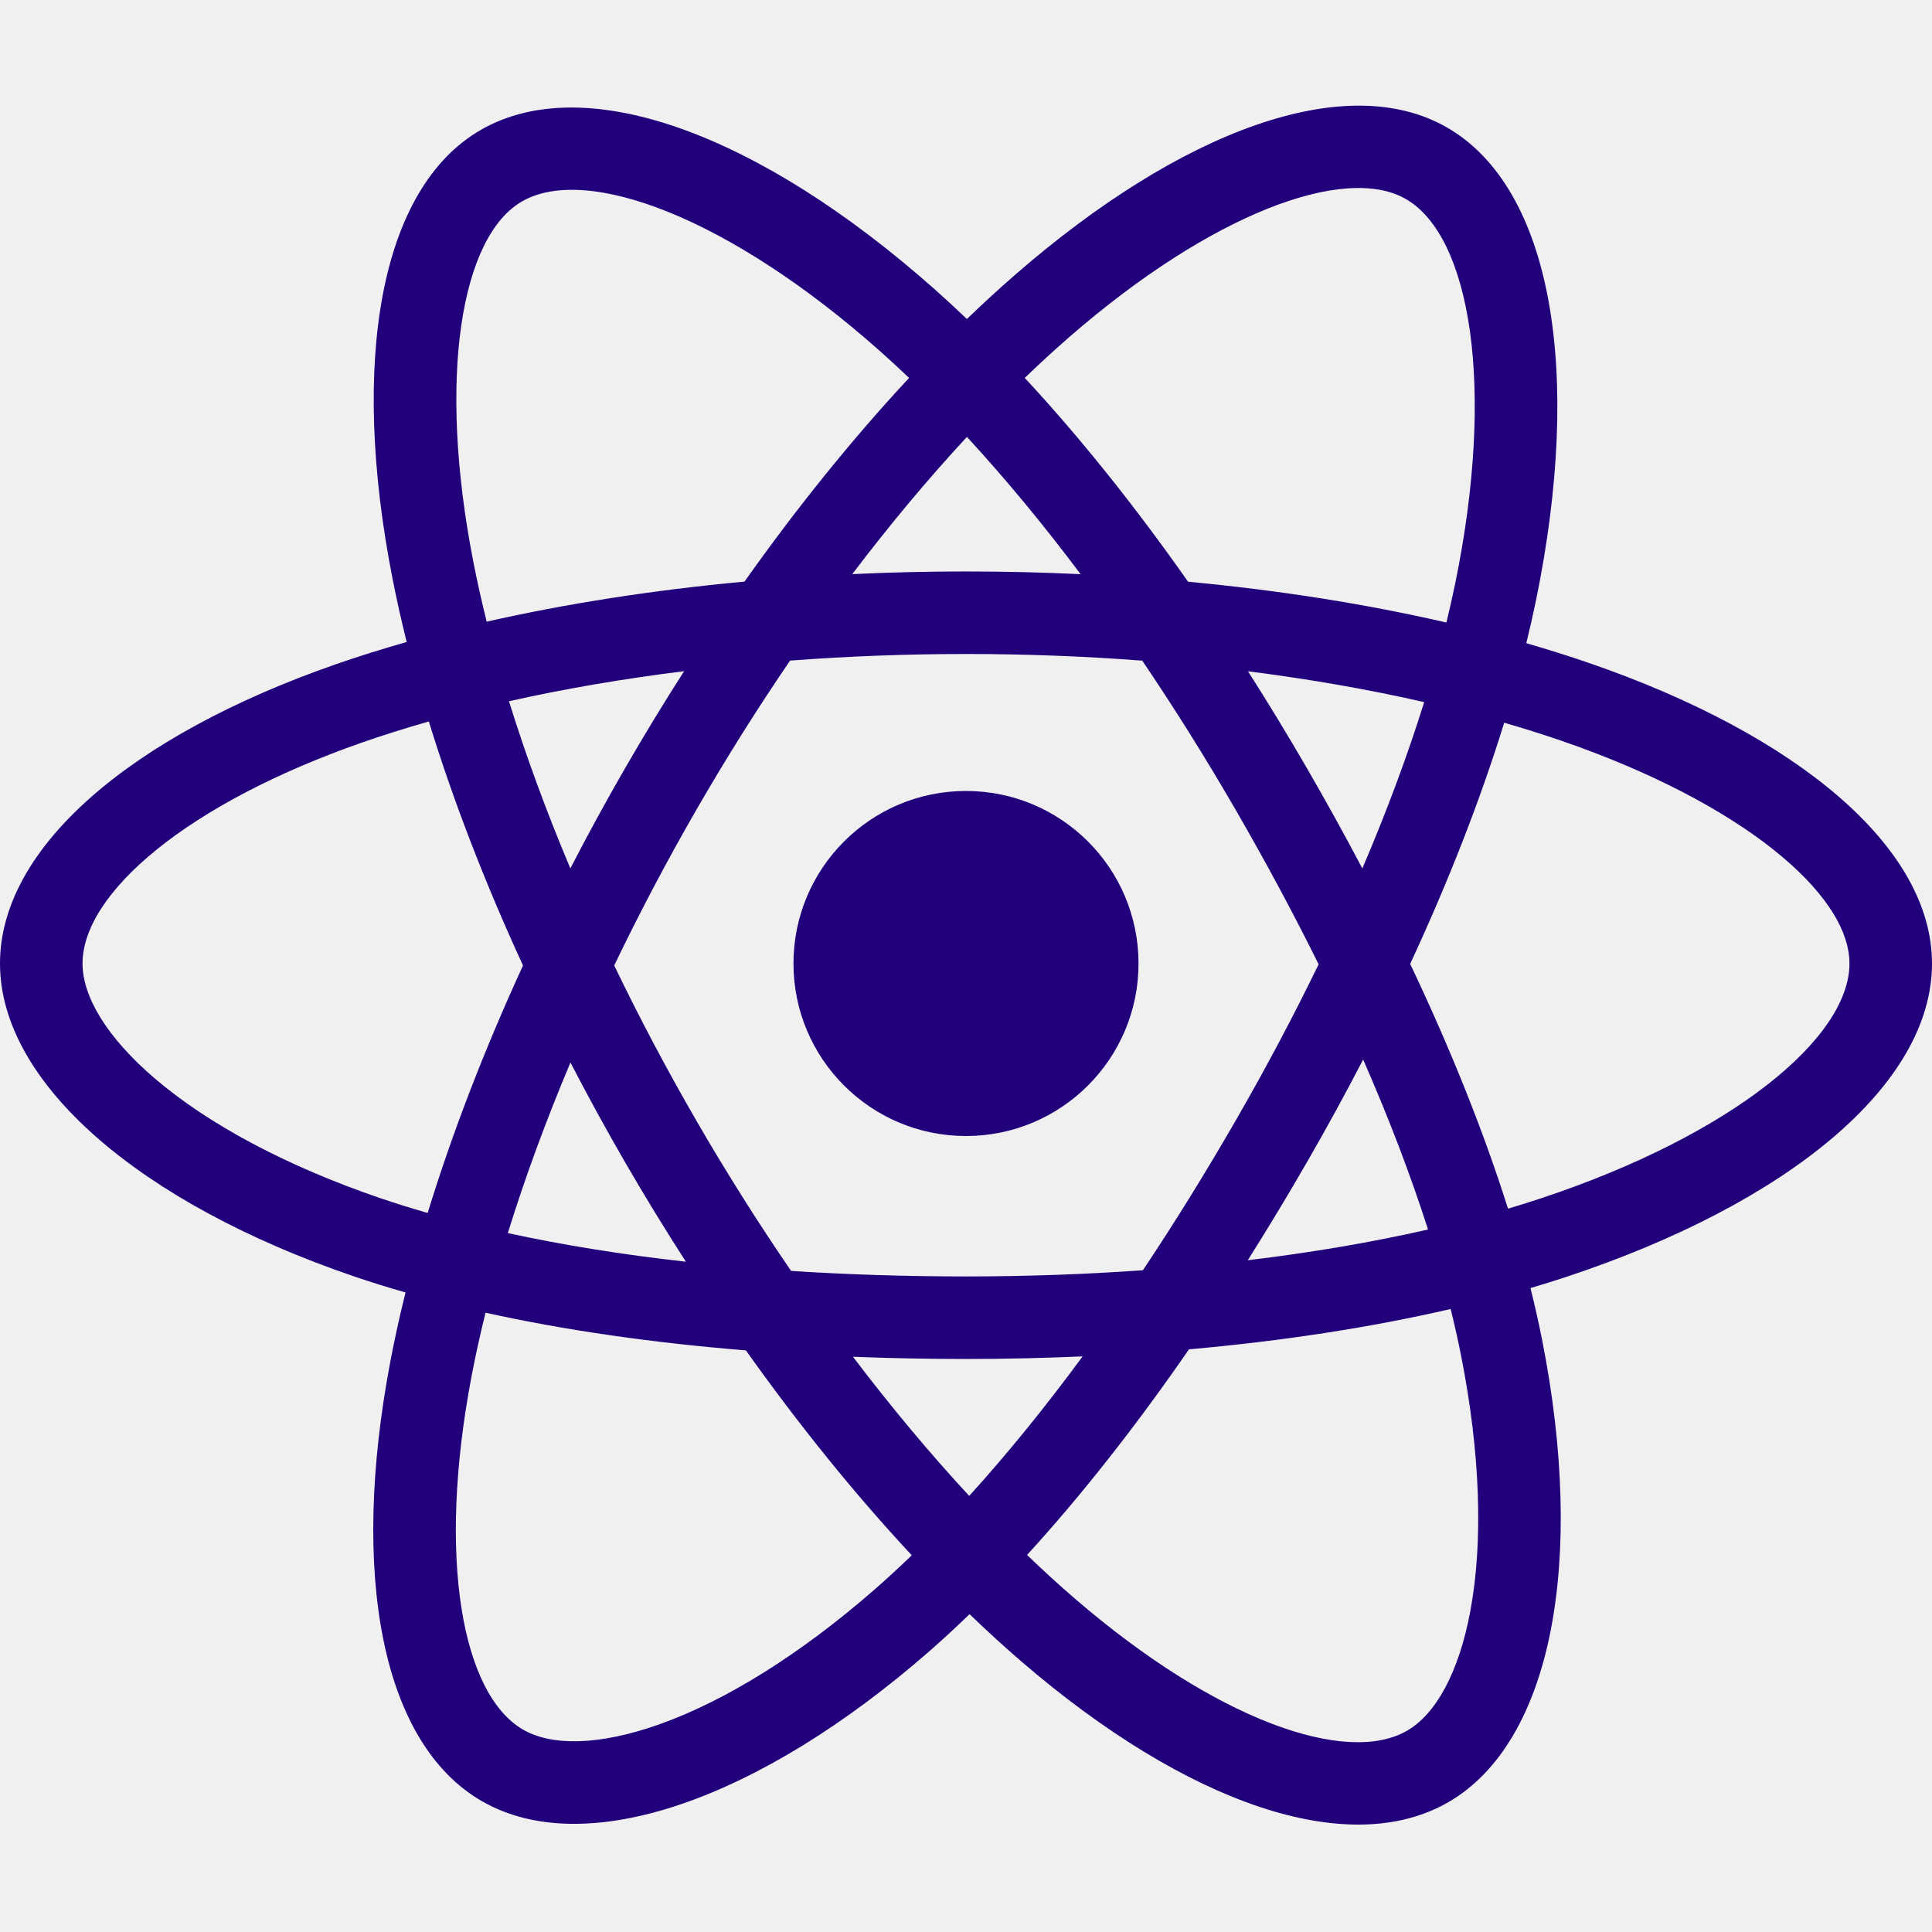
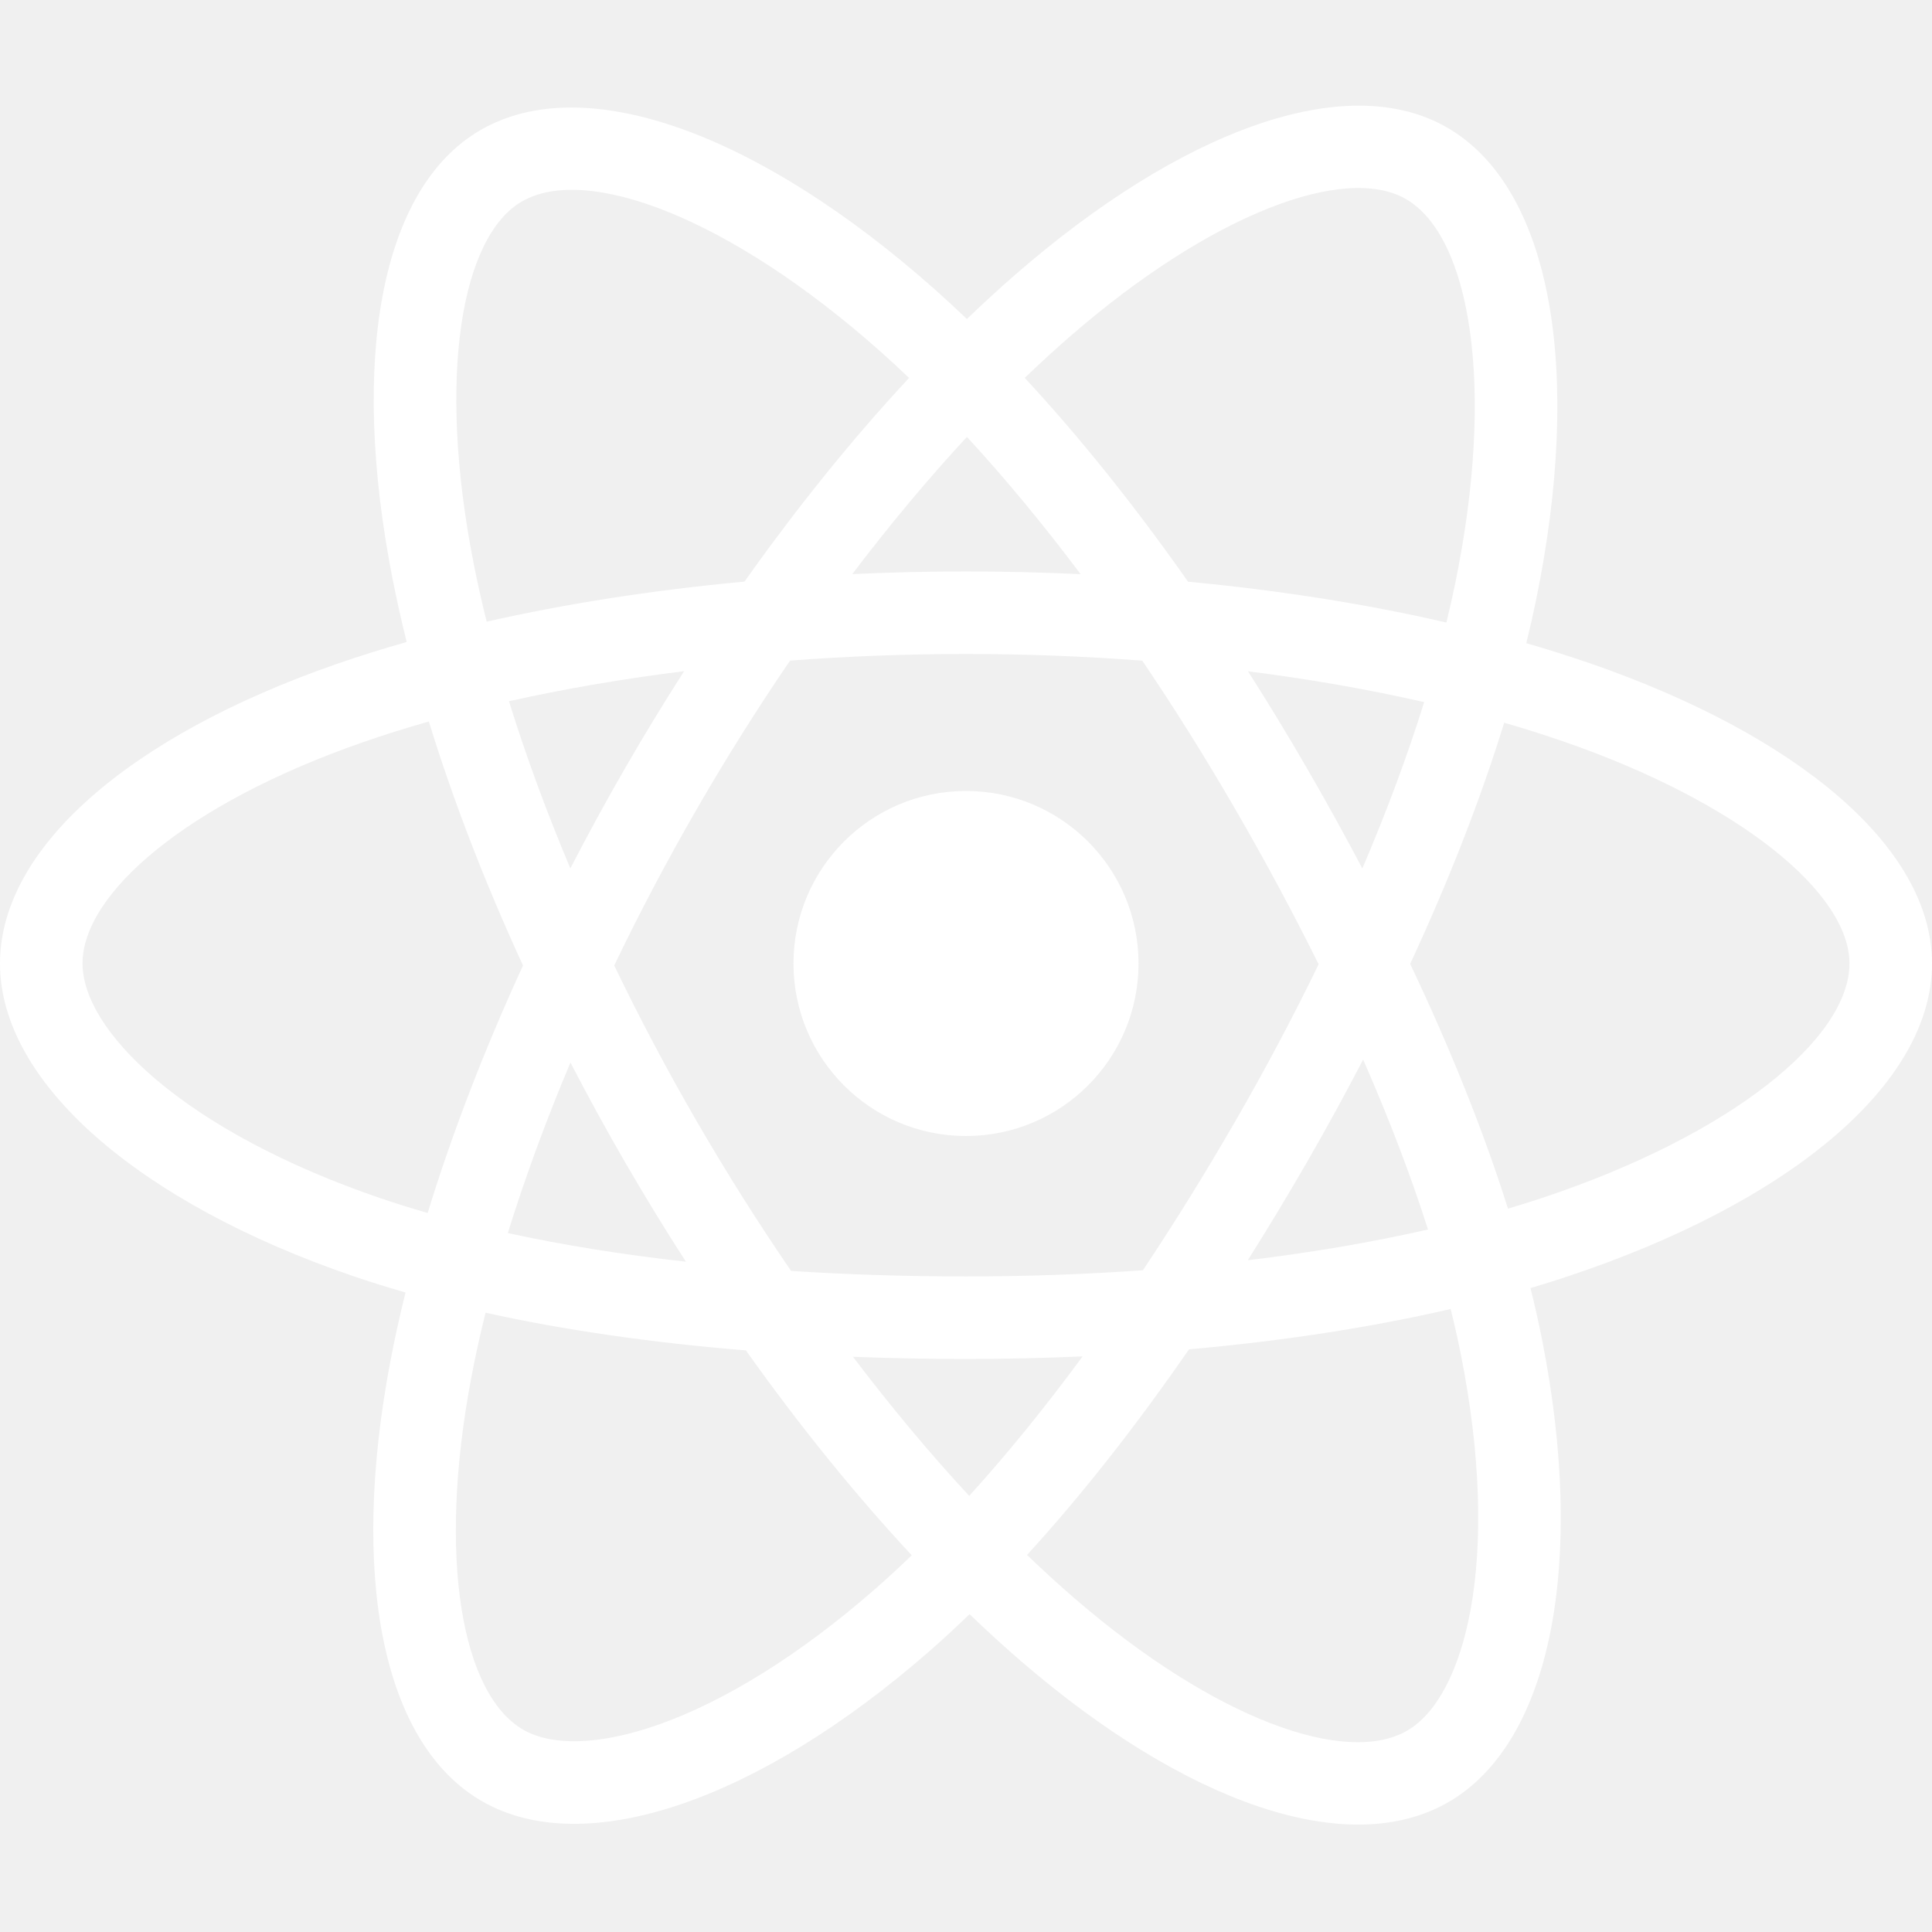
- <svg xmlns="http://www.w3.org/2000/svg" width="800" height="800" viewBox="0 0 800 800" fill="none">
-   <path d="M657.761 274.449C649.462 271.592 640.862 268.89 632.008 266.334C633.463 260.394 634.799 254.532 635.986 248.769C655.481 154.14 642.735 77.907 599.21 52.808C557.476 28.741 489.223 53.834 420.29 113.824C413.662 119.593 407.015 125.7 400.37 132.101C395.943 127.866 391.523 123.774 387.114 119.859C314.871 55.714 242.458 28.683 198.977 53.854C157.282 77.991 144.935 149.658 162.483 239.338C164.177 248 166.158 256.846 168.398 265.839C158.15 268.749 148.256 271.85 138.789 275.149C54.092 304.679 0 350.958 0 398.962C0 448.542 58.067 498.27 146.286 528.423C153.248 530.803 160.472 533.052 167.917 535.188C165.5 544.916 163.398 554.448 161.634 563.745C144.902 651.869 157.969 721.842 199.552 745.826C242.504 770.595 314.589 745.136 384.782 683.779C390.33 678.929 395.897 673.785 401.475 668.394C408.705 675.356 415.923 681.945 423.103 688.125C491.093 746.632 558.244 770.258 599.789 746.207C642.698 721.366 656.643 646.198 638.538 554.744C637.155 547.759 635.546 540.624 633.739 533.361C638.802 531.865 643.771 530.32 648.617 528.714C740.329 498.327 800 449.204 800 398.962C800 350.785 744.164 304.193 657.761 274.449ZM637.869 496.274C633.494 497.722 629.006 499.122 624.432 500.479C614.308 468.426 600.643 434.343 583.921 399.129C599.878 364.754 613.015 331.107 622.856 299.262C631.039 301.63 638.982 304.128 646.636 306.763C720.667 332.249 765.824 369.929 765.824 398.962C765.824 429.889 717.055 470.035 637.869 496.274ZM605.012 561.381C613.017 601.821 614.161 638.384 608.858 666.966C604.093 692.649 594.511 709.772 582.664 716.63C557.452 731.223 503.537 712.254 445.391 662.218C438.725 656.482 432.011 650.358 425.276 643.876C447.818 619.222 470.346 590.562 492.334 558.731C531.008 555.299 567.547 549.689 600.681 542.029C602.313 548.612 603.763 555.069 605.012 561.381ZM272.738 714.108C248.106 722.808 228.488 723.057 216.629 716.219C191.394 701.664 180.904 645.482 195.213 570.119C196.852 561.488 198.803 552.622 201.052 543.56C233.823 550.807 270.094 556.021 308.86 559.164C330.996 590.311 354.176 618.94 377.535 644.008C372.432 648.935 367.348 653.626 362.293 658.046C331.254 685.177 300.15 704.427 272.738 714.108ZM157.339 496.084C118.331 482.751 86.116 465.423 64.034 446.514C44.192 429.521 34.174 412.651 34.174 398.962C34.174 369.832 77.605 332.676 150.039 307.421C158.827 304.357 168.028 301.469 177.576 298.756C187.586 331.32 200.718 365.366 216.566 399.794C200.513 434.733 187.195 469.322 177.086 502.267C170.279 500.311 163.685 498.252 157.339 496.084ZM196.022 232.774C180.988 155.939 190.973 97.977 216.099 83.432C242.863 67.938 302.045 90.029 364.422 145.416C368.409 148.956 372.412 152.661 376.426 156.494C353.182 181.452 330.215 209.867 308.275 240.83C270.651 244.317 234.635 249.919 201.522 257.421C199.44 249.046 197.596 240.819 196.022 232.774ZM541.106 317.984C533.19 304.311 525.063 290.961 516.779 277.976C542.304 281.203 566.759 285.486 589.725 290.728C582.83 312.825 574.236 335.93 564.12 359.615C556.864 345.838 549.189 331.947 541.106 317.984ZM400.382 180.918C416.145 197.996 431.932 217.064 447.459 237.751C431.812 237.012 415.971 236.628 400 236.628C384.179 236.628 368.456 237.004 352.906 237.73C368.449 217.234 384.372 198.193 400.382 180.918ZM258.756 318.221C250.849 331.932 243.316 345.748 236.173 359.589C226.221 335.987 217.707 312.777 210.752 290.366C233.577 285.258 257.917 281.082 283.28 277.916C274.878 291.021 266.685 304.472 258.756 318.221ZM284.01 522.447C257.806 519.523 233.1 515.562 210.28 510.595C217.346 487.784 226.048 464.079 236.211 439.968C243.373 453.799 250.935 467.62 258.891 481.362C266.995 495.361 275.392 509.074 284.01 522.447ZM401.327 619.416C385.129 601.939 368.973 582.607 353.193 561.813C368.511 562.414 384.128 562.721 400 562.721C416.306 562.721 432.426 562.354 448.292 561.648C432.713 582.817 416.984 602.179 401.327 619.416ZM564.447 438.739C575.139 463.11 584.153 486.692 591.31 509.114C568.115 514.405 543.071 518.667 516.685 521.834C524.989 508.674 533.187 495.095 541.243 481.127C549.392 466.995 557.13 452.842 564.447 438.739ZM511.639 464.053C499.134 485.736 486.295 506.435 473.261 525.974C449.522 527.671 424.997 528.546 400 528.546C375.104 528.546 350.888 527.772 327.569 526.259C314.01 506.464 300.892 485.703 288.466 464.24C276.073 442.834 264.67 421.248 254.334 399.783C264.667 378.268 276.043 356.657 288.365 335.29L288.362 335.295C300.717 313.871 313.719 293.211 327.153 273.54C350.945 271.742 375.342 270.803 399.999 270.803C424.766 270.803 449.196 271.749 472.981 273.563C486.21 293.09 499.124 313.683 511.527 335.109C524.071 356.777 535.594 378.243 546.014 399.297C535.625 420.712 524.128 442.396 511.639 464.053ZM582.14 82.415C608.929 97.864 619.347 160.169 602.515 241.871C601.442 247.084 600.233 252.394 598.92 257.775C565.73 250.117 529.688 244.418 491.954 240.878C469.972 209.575 447.192 181.116 424.327 156.478C430.475 150.565 436.614 144.926 442.727 139.604C501.788 88.205 556.989 67.912 582.14 82.415ZM400 327.525C439.453 327.525 471.437 359.508 471.437 398.962C471.437 438.416 439.453 470.4 400 470.4C360.547 470.4 328.563 438.416 328.563 398.962C328.563 359.508 360.547 327.525 400 327.525Z" fill="#22007C" />
+ <svg xmlns="http://www.w3.org/2000/svg" width="800px" height="800px" viewBox="0 -14 256 256" version="1.1" preserveAspectRatio="xMidYMid" fill="#000000">
+   <g id="SVGRepo_bgCarrier" stroke-width="0" />
+   <g id="SVGRepo_tracerCarrier" stroke-linecap="round" stroke-linejoin="round" />
+   <g id="SVGRepo_iconCarrier">
+     <g>
+       <path d="M210.483,73.824 C207.828,72.91 205.076,72.045 202.242,71.227 C202.708,69.326 203.136,67.45 203.516,65.606 C209.754,35.325 205.675,10.93 191.747,2.898 C178.392,-4.803 156.551,3.227 134.493,22.424 C132.372,24.27 130.245,26.224 128.118,28.272 C126.702,26.917 125.287,25.608 123.877,24.355 C100.759,3.829 77.587,-4.822 63.673,3.233 C50.33,10.957 46.379,33.89 51.995,62.588 C52.537,65.36 53.171,68.191 53.887,71.069 C50.608,72 47.442,72.992 44.413,74.048 C17.309,83.497 0,98.307 0,113.668 C0,129.533 18.582,145.446 46.812,155.095 C49.039,155.857 51.351,156.577 53.733,157.26 C52.96,160.373 52.288,163.423 51.723,166.398 C46.369,194.598 50.55,216.989 63.857,224.664 C77.601,232.59 100.669,224.443 123.13,204.809 C124.906,203.257 126.687,201.611 128.472,199.886 C130.786,202.114 133.095,204.222 135.393,206.2 C157.15,224.922 178.638,232.482 191.932,224.786 C205.663,216.837 210.126,192.783 204.332,163.518 C203.89,161.283 203.375,159 202.797,156.676 C204.417,156.197 206.007,155.702 207.557,155.188 C236.905,145.465 256,129.745 256,113.668 C256,98.251 238.132,83.342 210.483,73.824 L210.483,73.824 Z M204.118,144.808 C202.718,145.271 201.282,145.719 199.818,146.153 C196.578,135.896 192.206,124.99 186.855,113.721 C191.961,102.721 196.165,91.954 199.314,81.764 C201.933,82.522 204.474,83.321 206.924,84.164 C230.613,92.32 245.064,104.377 245.064,113.668 C245.064,123.564 229.458,136.411 204.118,144.808 L204.118,144.808 Z M193.604,165.642 C196.166,178.583 196.531,190.283 194.835,199.429 C193.31,207.648 190.244,213.127 186.452,215.322 C178.385,219.991 161.132,213.921 142.525,197.91 C140.392,196.074 138.244,194.115 136.088,192.04 C143.302,184.151 150.511,174.98 157.547,164.794 C169.923,163.696 181.615,161.9 192.218,159.449 C192.74,161.556 193.204,163.622 193.604,165.642 L193.604,165.642 Z M87.276,214.515 C79.394,217.298 73.116,217.378 69.321,215.19 C61.246,210.533 57.889,192.554 62.468,168.438 C62.993,165.676 63.617,162.839 64.337,159.939 C74.823,162.258 86.43,163.927 98.835,164.933 C105.919,174.9 113.336,184.061 120.811,192.083 C119.178,193.659 117.551,195.16 115.934,196.575 C106.001,205.257 96.048,211.417 87.276,214.515 L87.276,214.515 Z M50.349,144.747 C37.866,140.48 27.557,134.935 20.491,128.884 C14.141,123.447 10.936,118.048 10.936,113.668 C10.936,104.346 24.833,92.456 48.012,84.375 C50.825,83.394 53.769,82.47 56.824,81.602 C60.028,92.022 64.23,102.917 69.301,113.934 C64.164,125.115 59.902,136.183 56.667,146.726 C54.489,146.099 52.379,145.44 50.349,144.747 L50.349,144.747 Z M62.727,60.488 C57.916,35.9 61.111,17.353 69.152,12.698 C77.716,7.74 96.654,14.809 116.615,32.533 C117.891,33.666 119.172,34.851 120.456,36.078 C113.018,44.065 105.669,53.157 98.648,63.066 C86.608,64.182 75.083,65.974 64.487,68.375 C63.821,65.695 63.231,63.062 62.727,60.488 L62.727,60.488 Z M173.154,87.755 C170.621,83.38 168.02,79.108 165.369,74.952 C173.537,75.985 181.363,77.356 188.712,79.033 C186.506,86.104 183.756,93.497 180.519,101.077 C178.196,96.668 175.74,92.223 173.154,87.755 L173.154,87.755 Z M128.122,43.894 C133.166,49.359 138.218,55.46 143.187,62.08 C138.18,61.844 133.111,61.721 128,61.721 C122.937,61.721 117.906,61.841 112.93,62.074 C117.904,55.515 122.999,49.422 128.122,43.894 L128.122,43.894 Z M82.802,87.831 C80.272,92.218 77.861,96.639 75.575,101.069 C72.391,93.516 69.666,86.089 67.441,78.917 C74.745,77.283 82.534,75.946 90.65,74.933 C87.961,79.127 85.339,83.43 82.802,87.83 L82.802,87.831 L82.802,87.831 Z M90.883,153.183 C82.498,152.247 74.592,150.98 67.29,149.39 C69.551,142.091 72.335,134.505 75.588,126.79 C77.879,131.216 80.299,135.638 82.845,140.036 L82.846,140.036 C85.439,144.515 88.126,148.904 90.883,153.183 L90.883,153.183 Z M128.425,184.213 C123.241,178.621 118.071,172.434 113.022,165.78 C117.924,165.972 122.921,166.071 128,166.071 C133.218,166.071 138.376,165.953 143.453,165.727 C138.468,172.501 133.435,178.697 128.425,184.213 L128.425,184.213 Z M180.623,126.396 C184.045,134.195 186.929,141.741 189.219,148.916 C181.797,150.61 173.783,151.974 165.339,152.987 C167.997,148.776 170.62,144.43 173.198,139.961 C175.805,135.438 178.282,130.909 180.623,126.396 L180.623,126.396 Z M163.725,134.497 C159.723,141.436 155.614,148.059 151.444,154.312 C143.847,154.855 135.999,155.135 128,155.135 C120.033,155.135 112.284,154.887 104.822,154.403 C100.483,148.068 96.285,141.425 92.309,134.557 L92.31,134.557 C88.344,127.707 84.694,120.799 81.387,113.93 C84.693,107.046 88.334,100.13 92.277,93.293 L92.276,93.294 C96.229,86.439 100.39,79.828 104.689,73.533 C112.302,72.957 120.11,72.657 128,72.657 L128,72.657 C135.926,72.657 143.743,72.96 151.354,73.54 C155.587,79.789 159.72,86.378 163.689,93.235 C167.703,100.169 171.39,107.038 174.725,113.775 C171.4,120.628 167.721,127.567 163.725,134.497 L163.725,134.497 Z M186.285,12.373 C194.857,17.317 198.191,37.254 192.805,63.399 C192.461,65.067 192.075,66.766 191.654,68.488 C181.033,66.037 169.5,64.214 157.425,63.081 C150.391,53.064 143.102,43.957 135.785,36.073 C137.752,34.181 139.716,32.376 141.673,30.673 C160.572,14.226 178.237,7.732 186.285,12.373 L186.285,12.373 Z M128,90.808 C140.625,90.808 150.86,101.043 150.86,113.668 C150.86,126.293 140.625,136.528 128,136.528 C115.375,136.528 105.14,126.293 105.14,113.668 C105.14,101.043 115.375,90.808 128,90.808 L128,90.808 Z" fill="#ffffff"> </path>
+     </g>
+   </g>
</svg>
